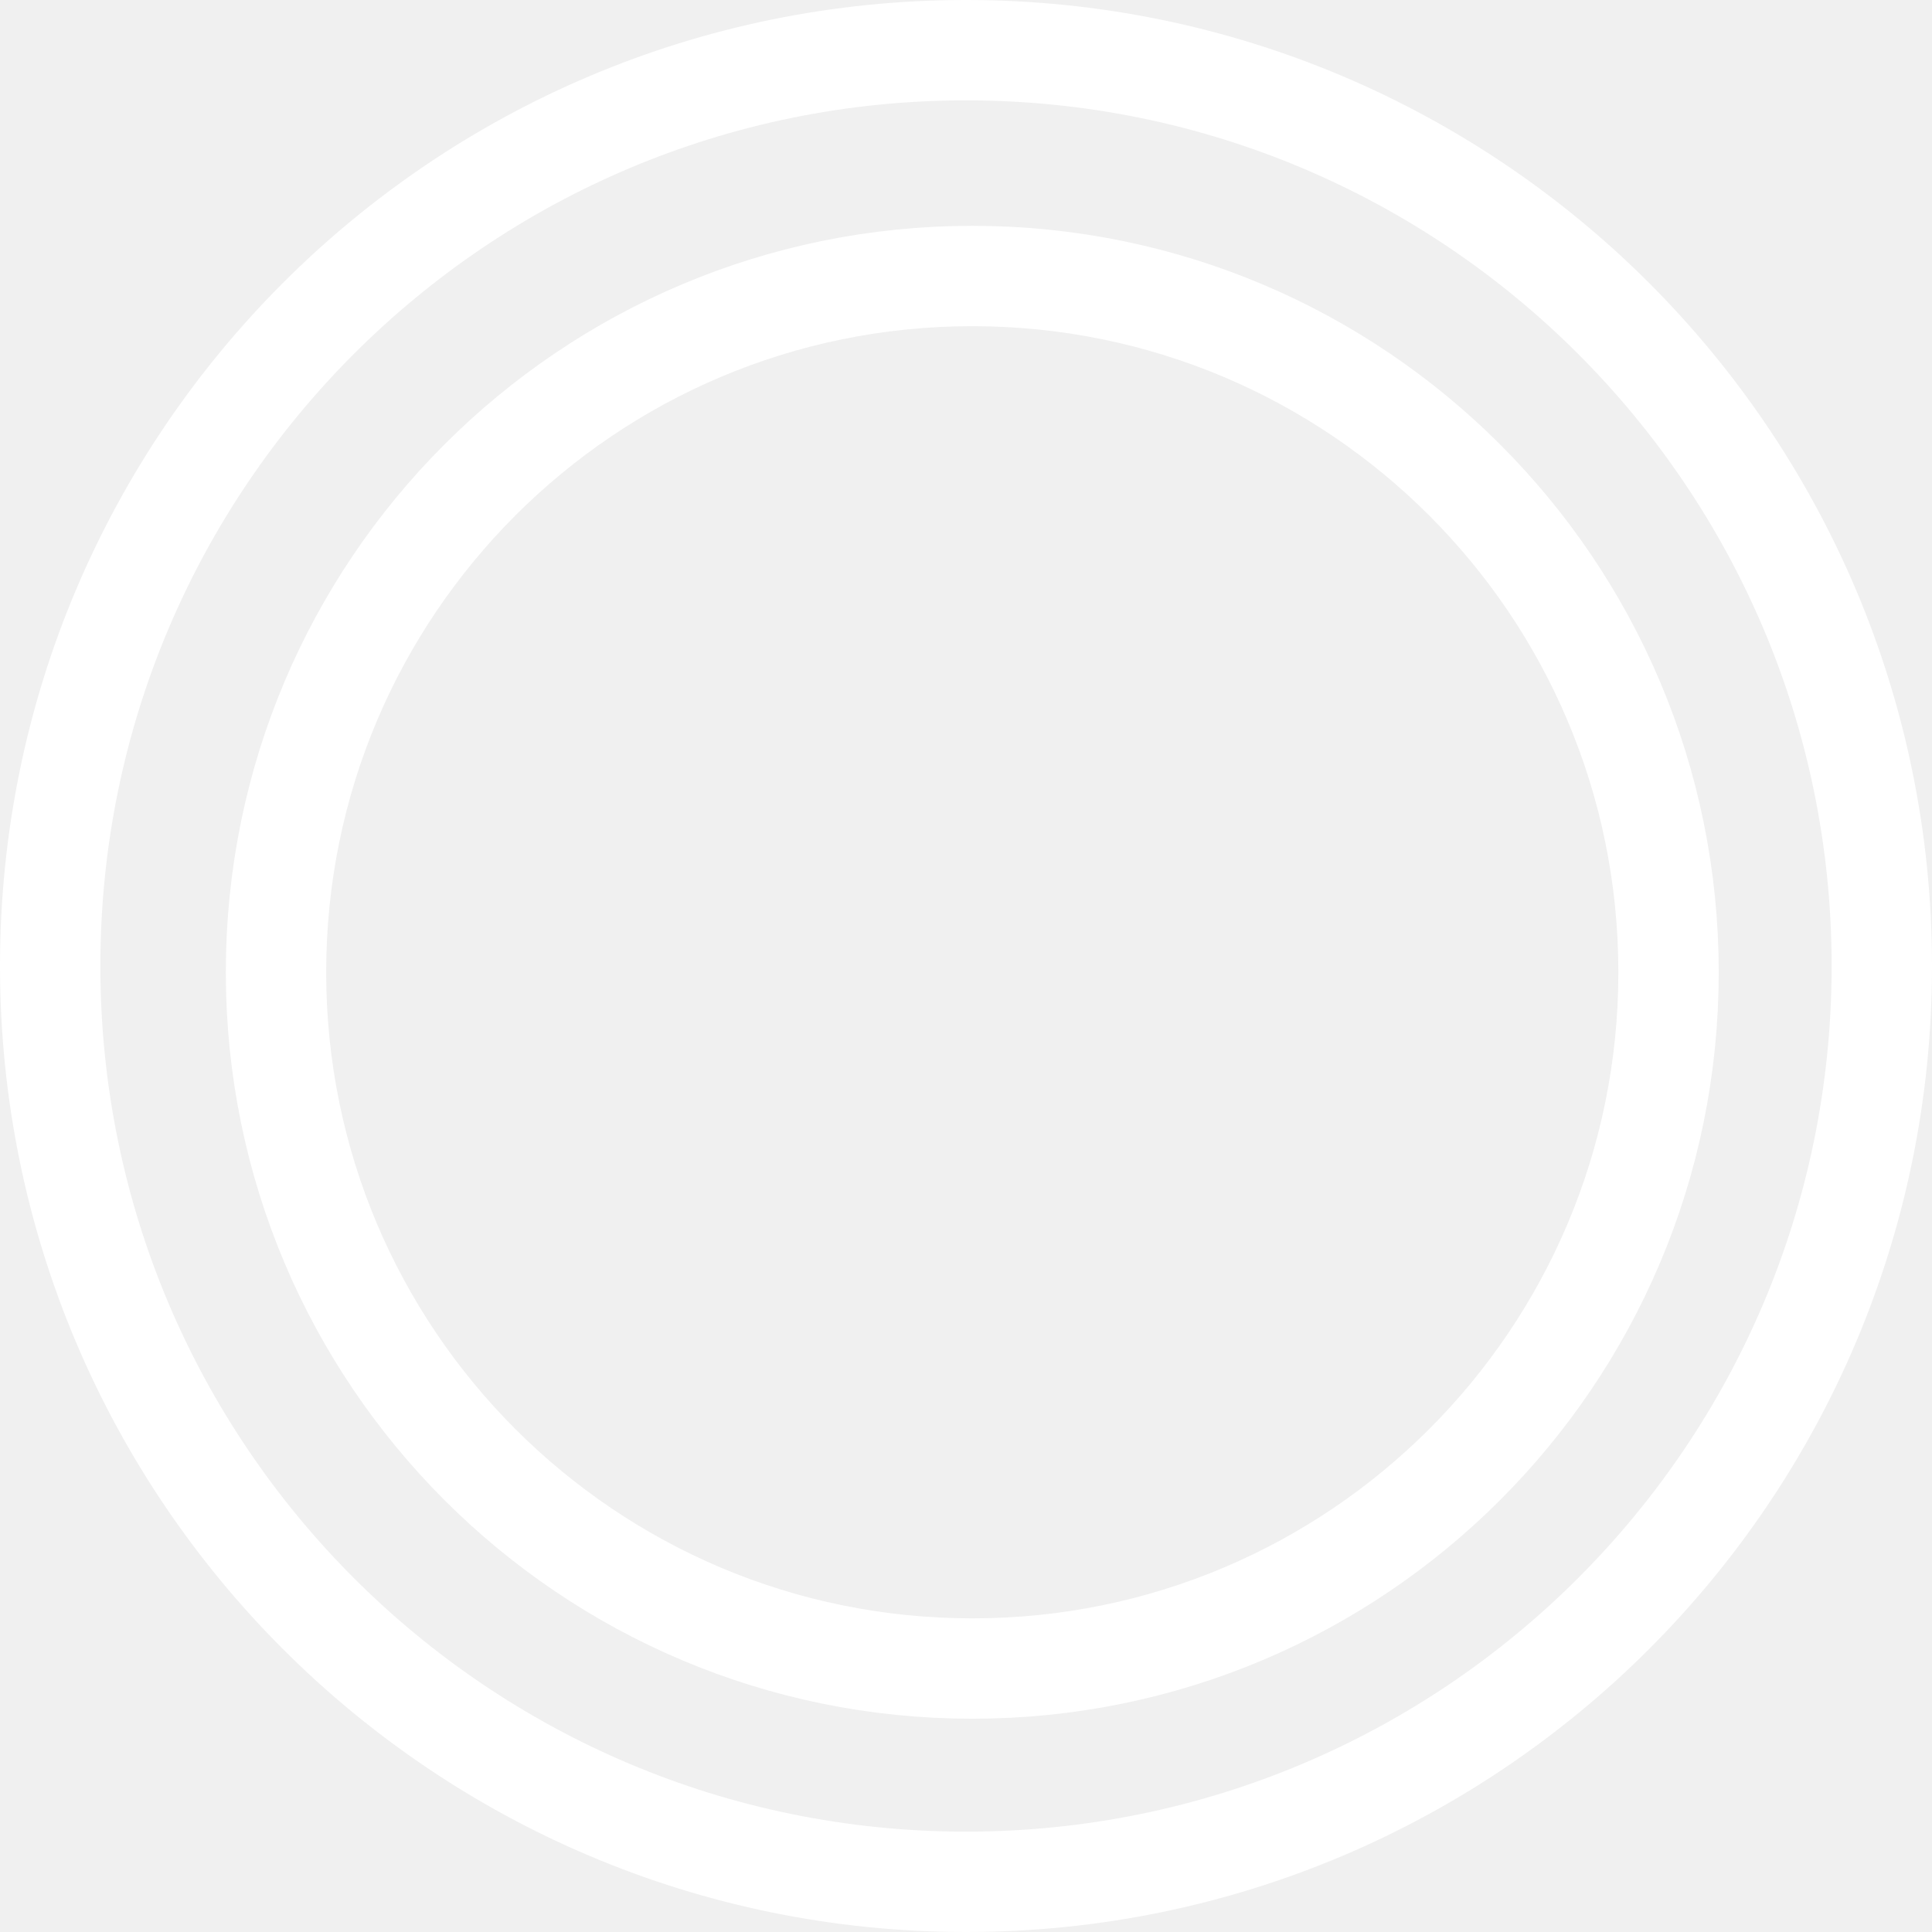
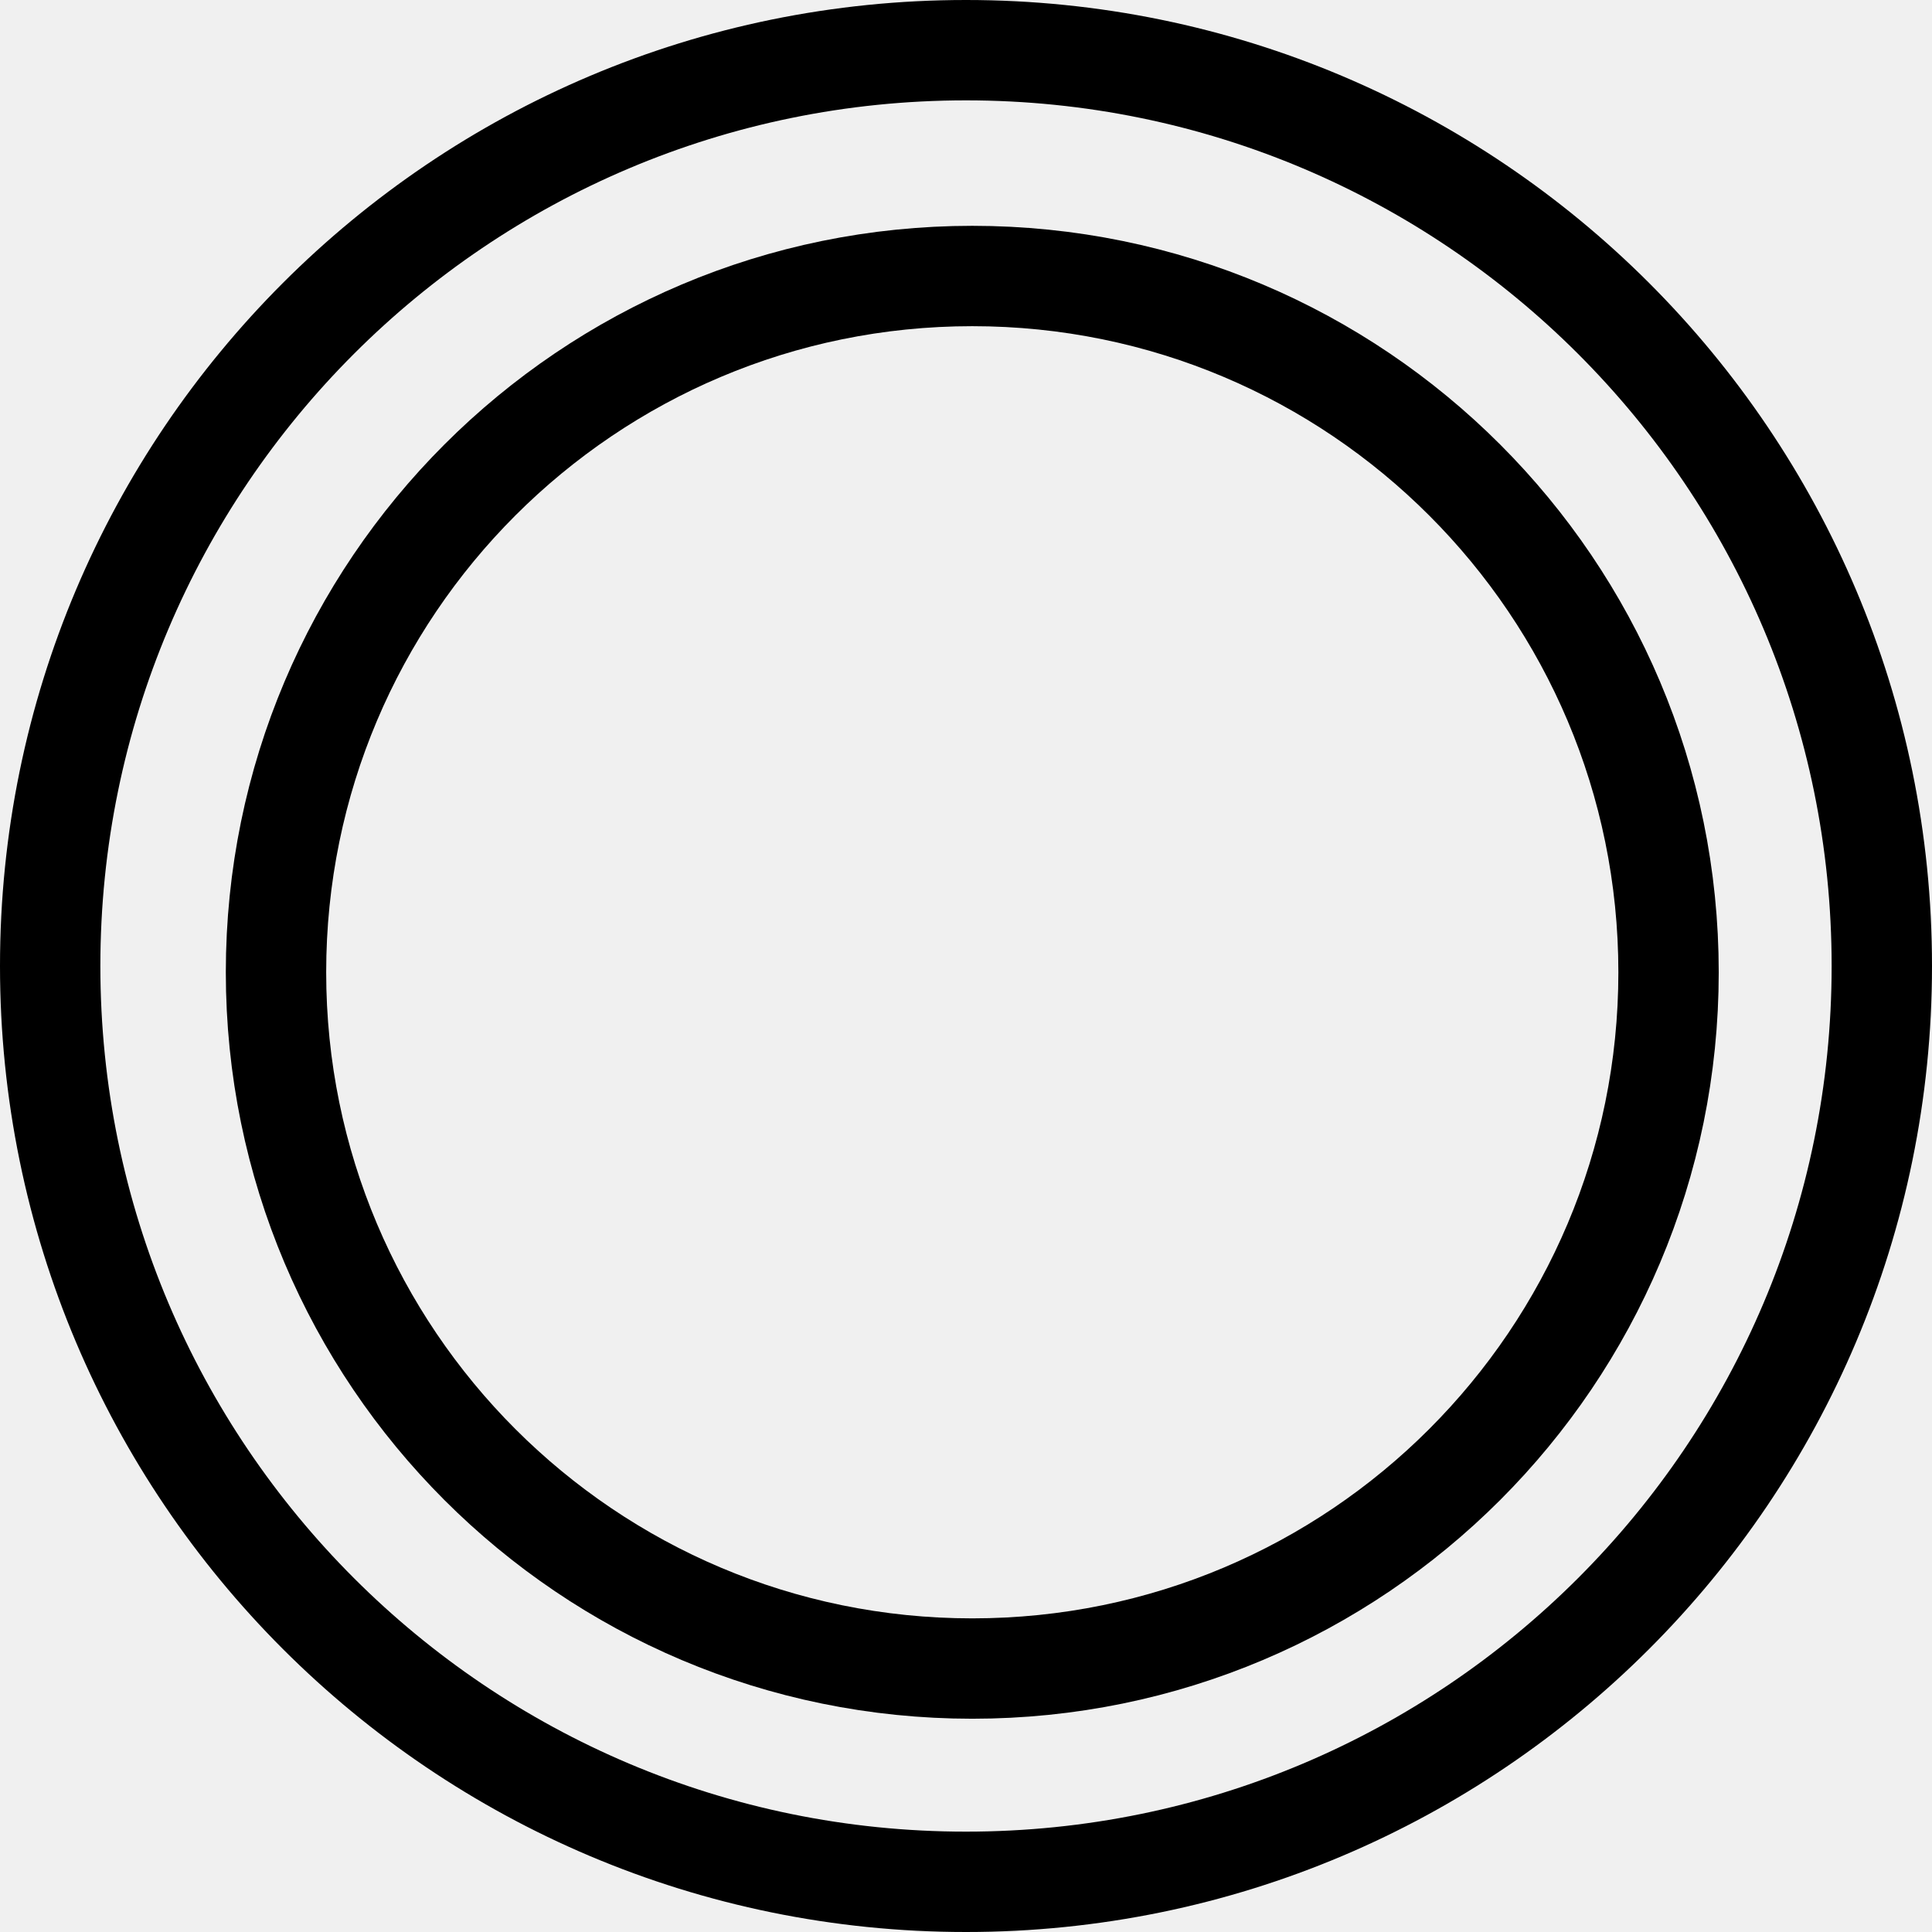
<svg xmlns="http://www.w3.org/2000/svg" width="20px" height="20px" viewBox="0 0 154 154" fill="none">
-   <path d="M77 150C117.317 150 150 117.317 150 77C150 36.683 117.317 4 77 4C36.683 4 4 36.683 4 77C4 117.317 36.683 150 77 150Z" stroke="white" stroke-width="8" />
-   <path d="M77.5 133C108.152 133 133 108.152 133 77.5C133 46.848 108.152 22 77.5 22C46.848 22 22 46.848 22 77.5C22 108.152 46.848 133 77.5 133Z" stroke="white" stroke-width="8" />
+   <path d="M77 150C117.317 150 150 117.317 150 77C150 36.683 117.317 4 77 4C36.683 4 4 36.683 4 77C4 117.317 36.683 150 77 150Z" stroke="black" stroke-width="8" />
+   <path d="M77.5 133C108.152 133 133 108.152 133 77.5C133 46.848 108.152 22 77.5 22C46.848 22 22 46.848 22 77.5C22 108.152 46.848 133 77.5 133Z" stroke="black" stroke-width="8" />
</svg>
